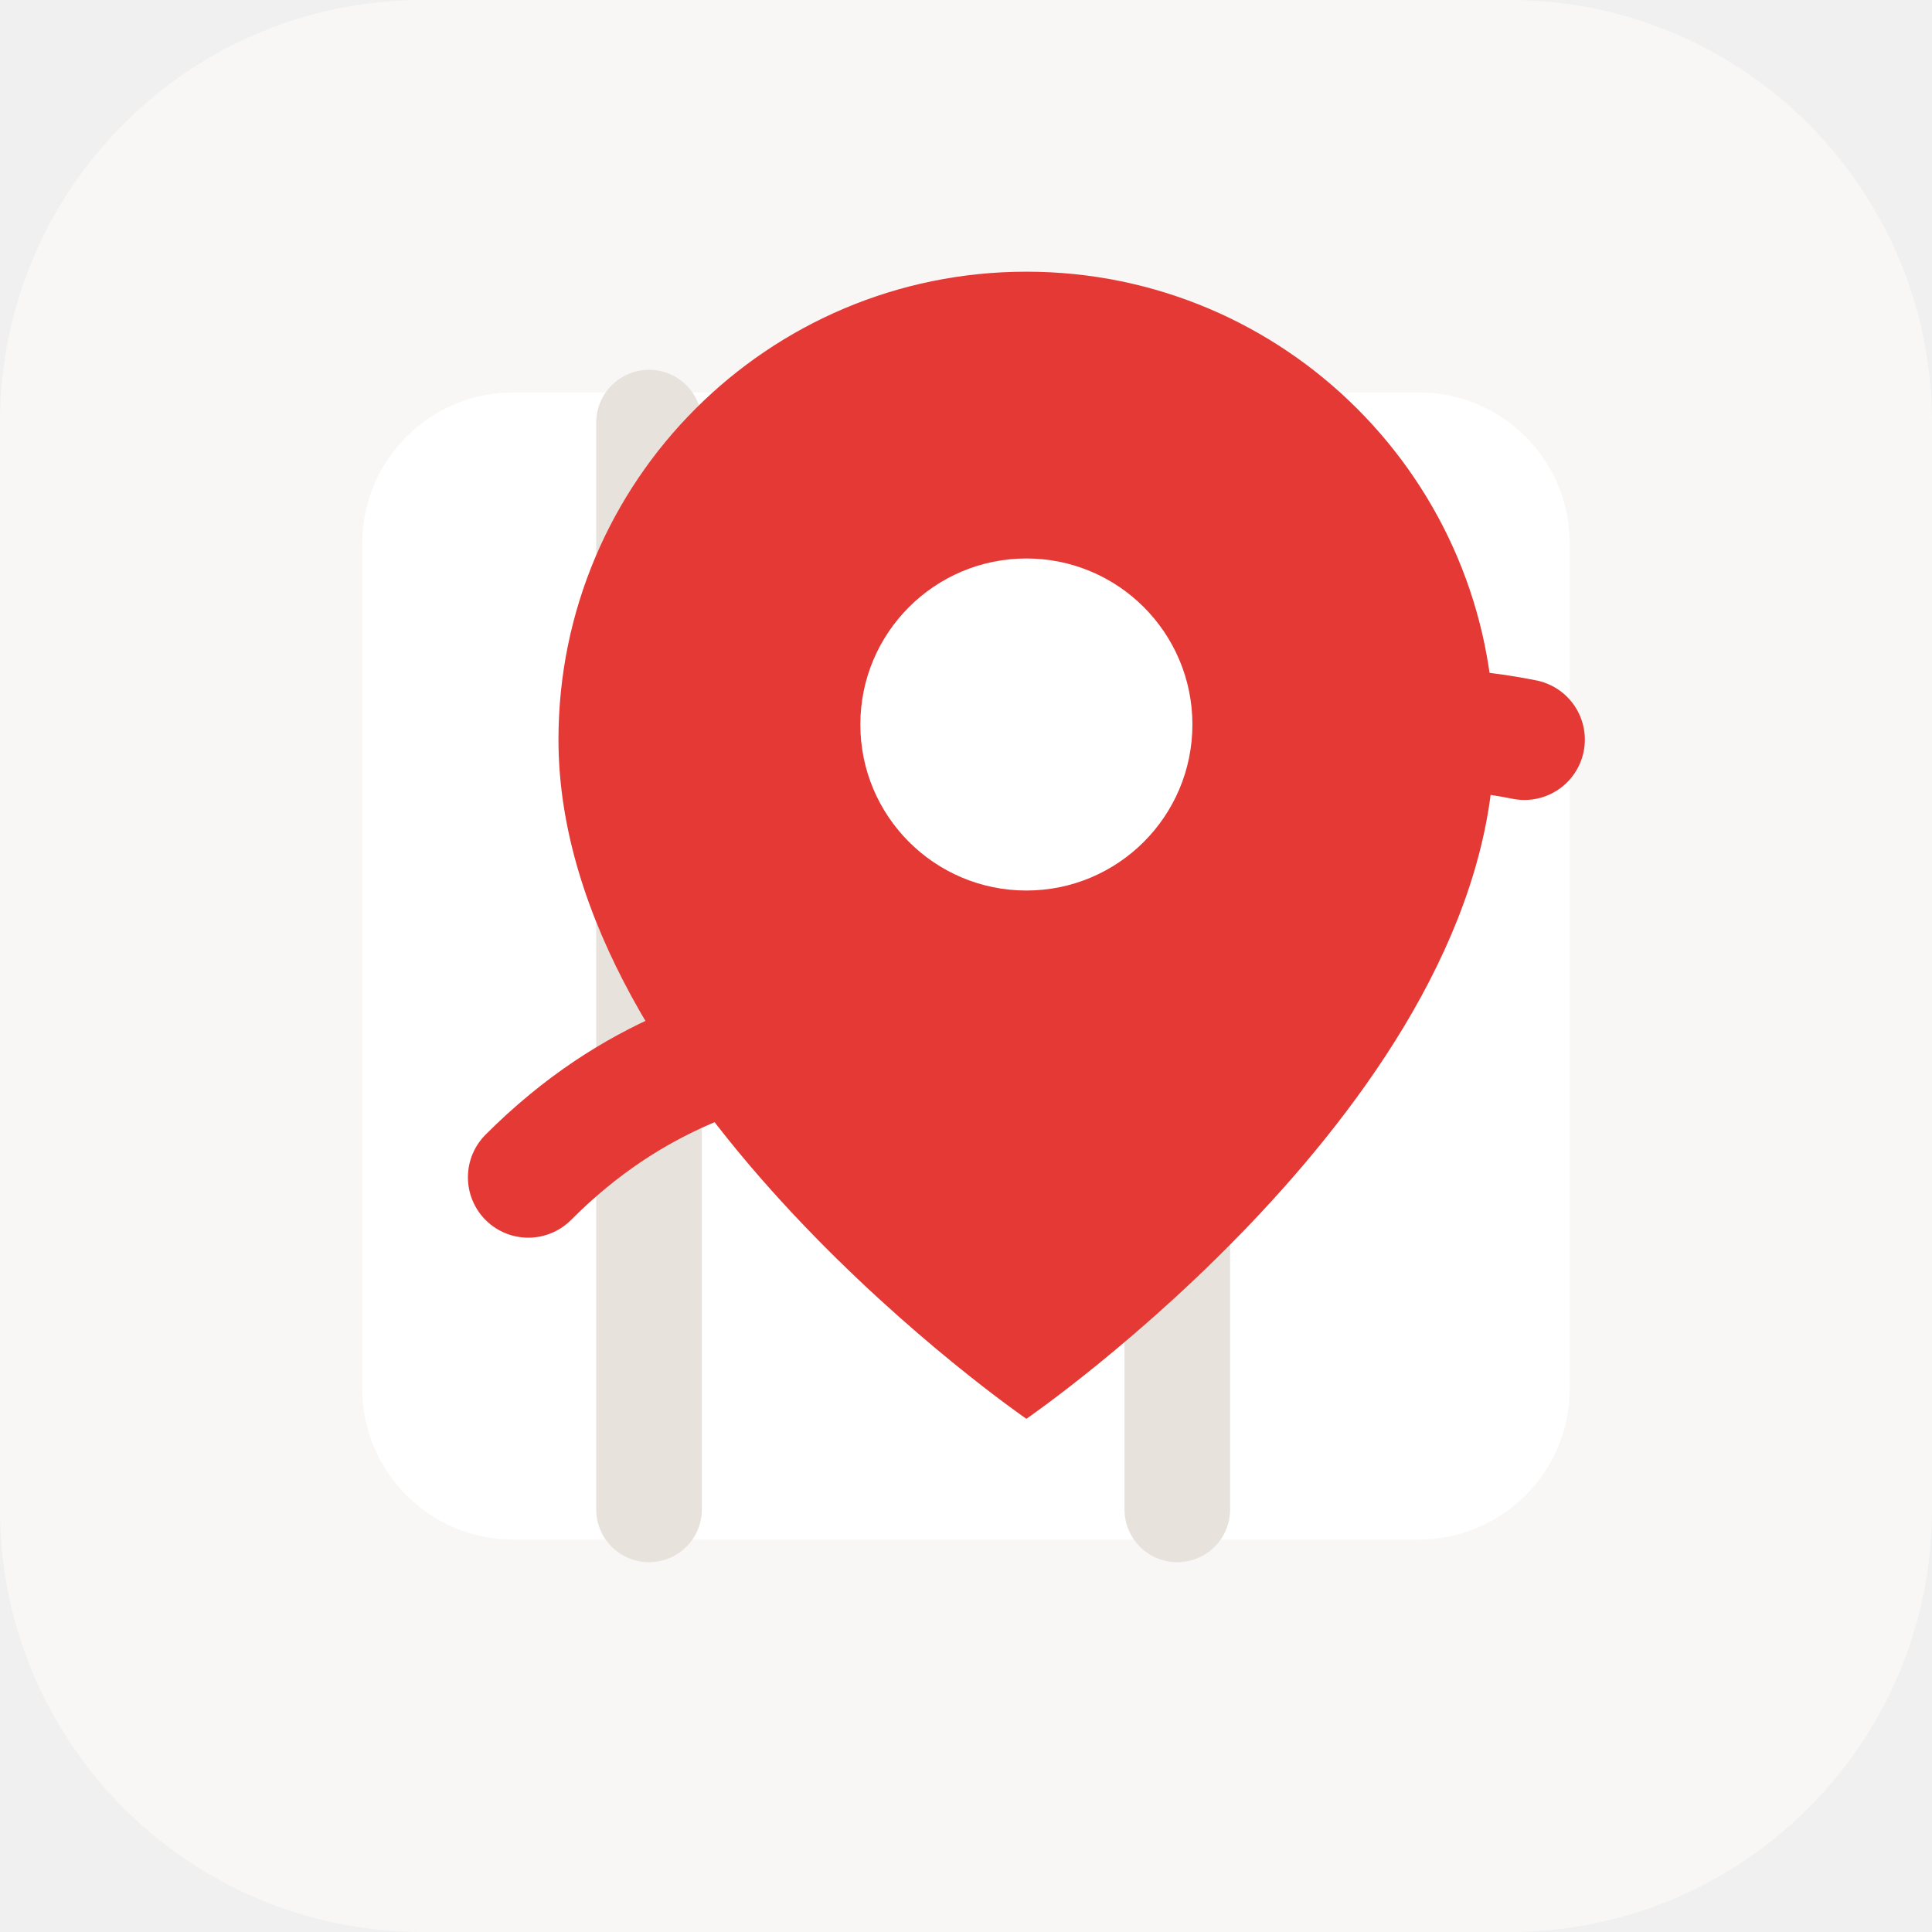
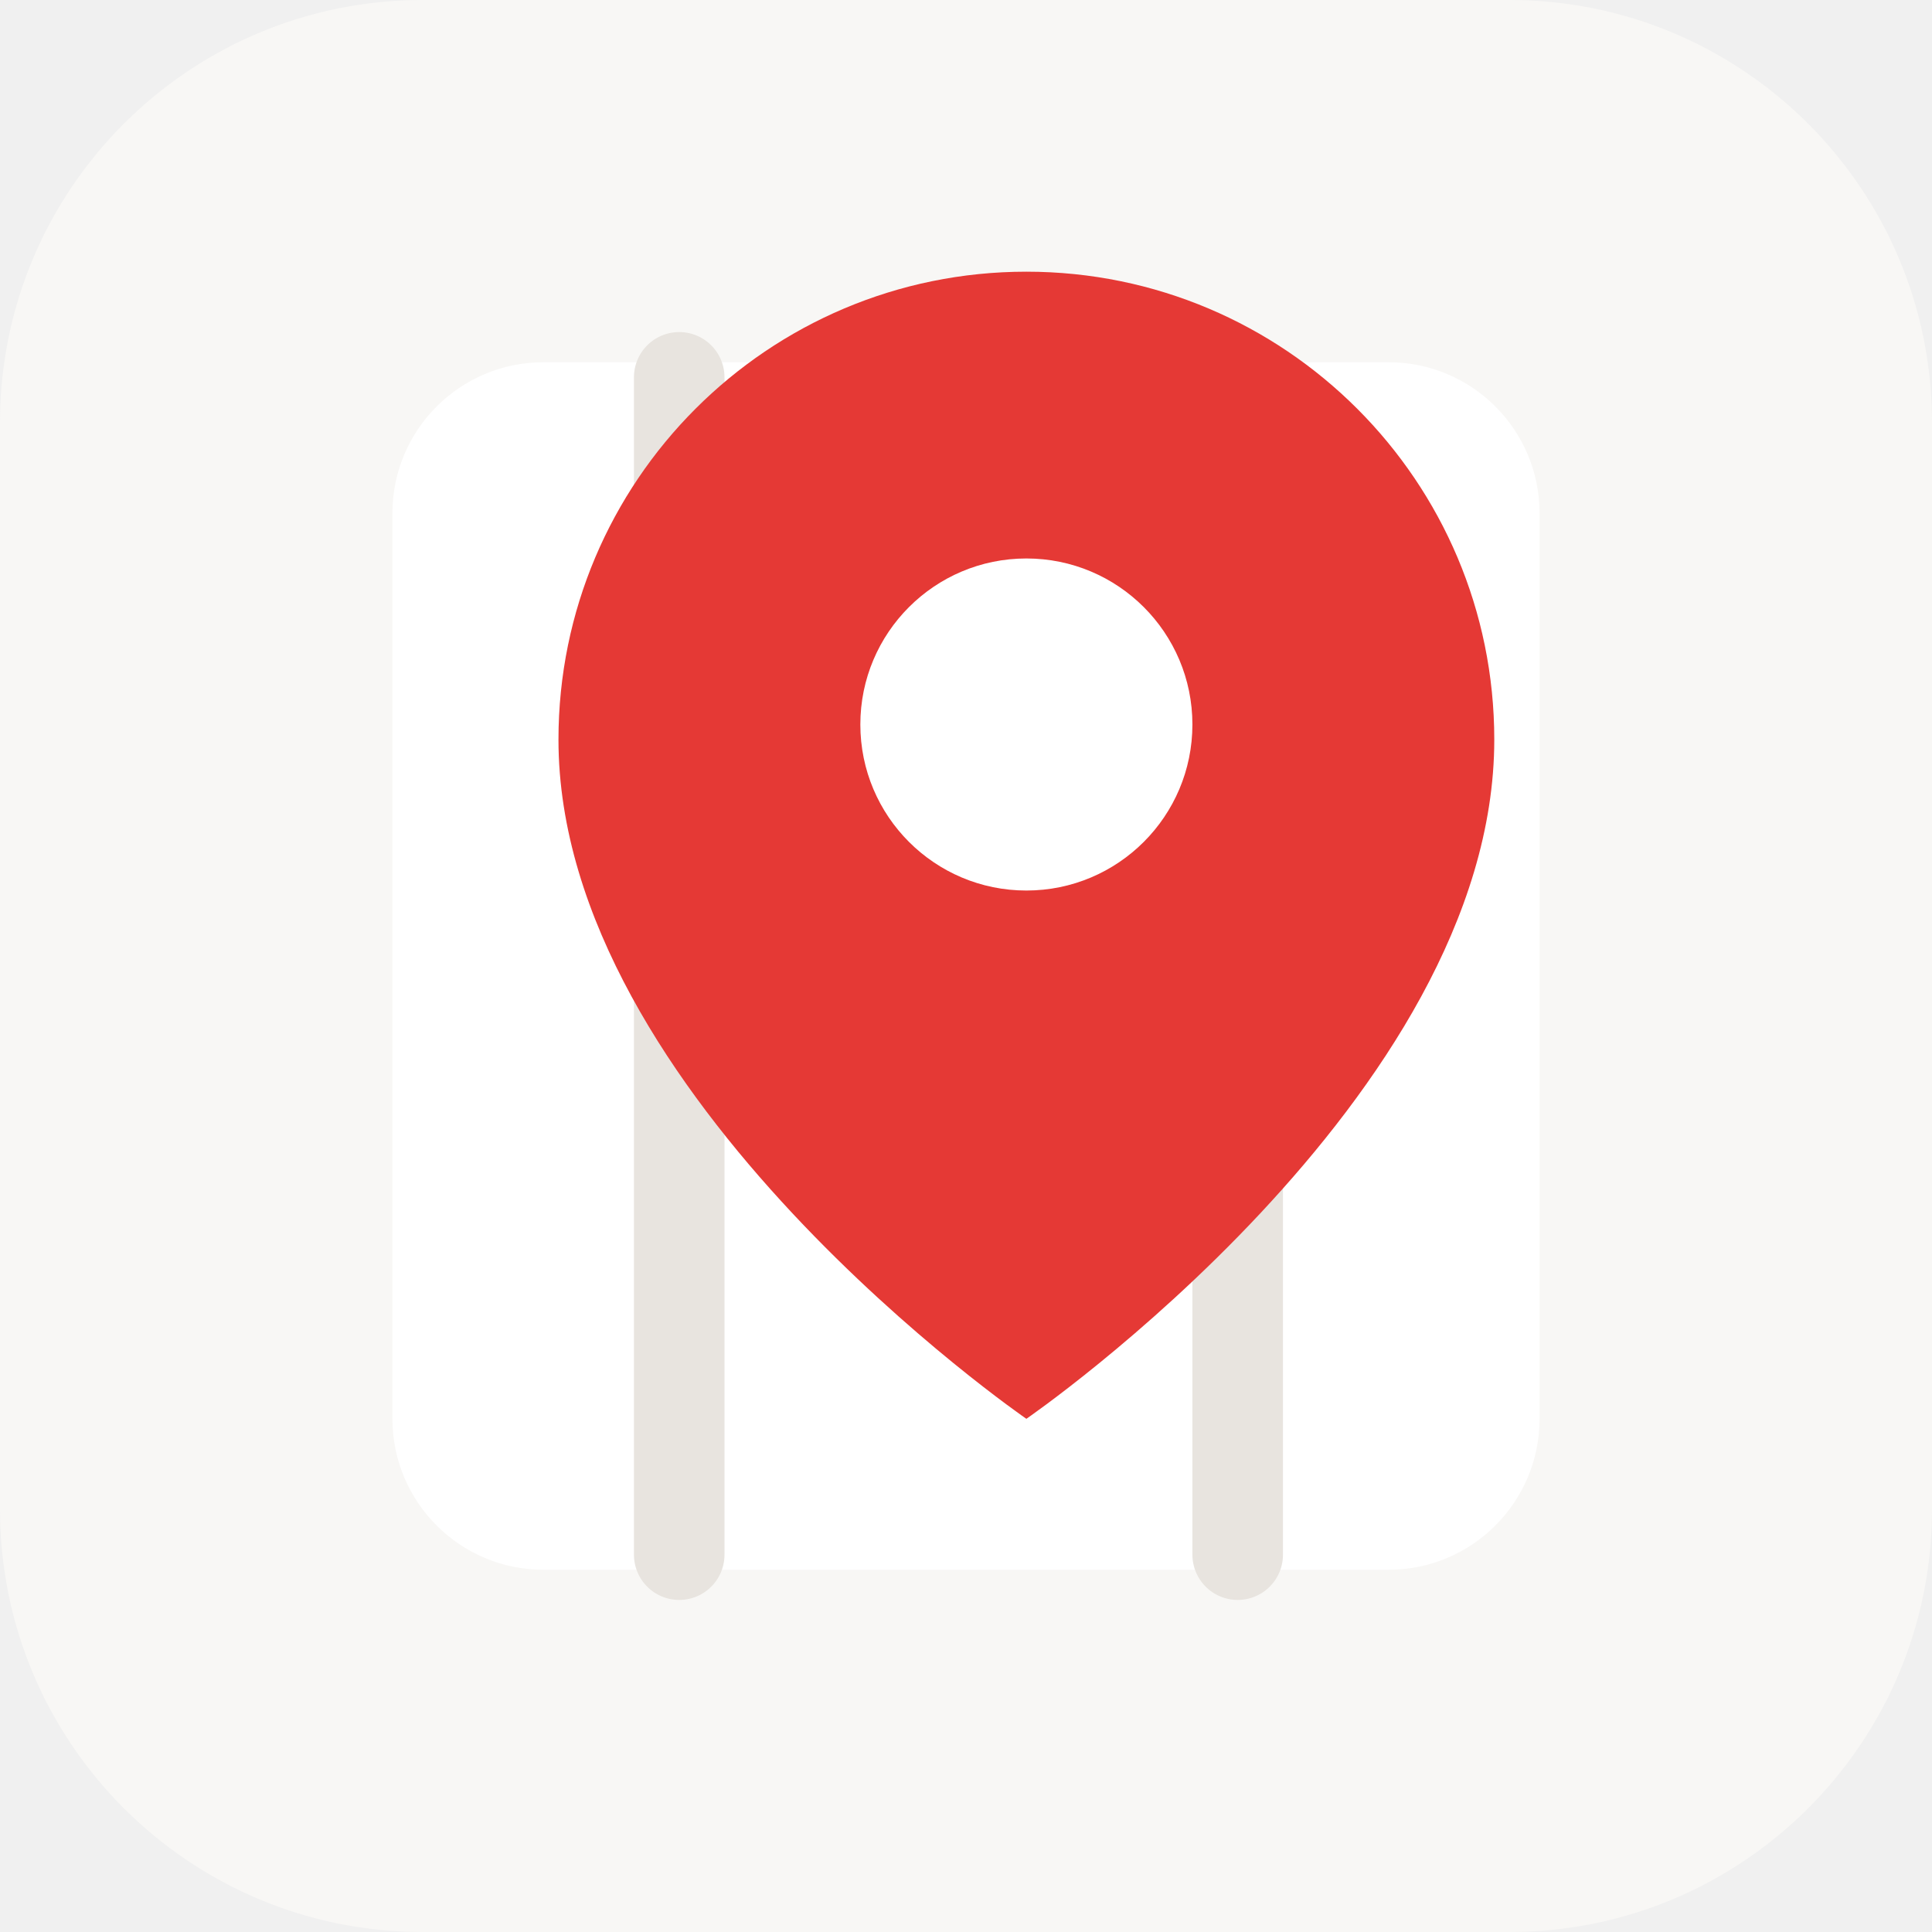
<svg xmlns="http://www.w3.org/2000/svg" viewBox="0 0 128 128" role="img">
  <rect width="128" height="128" rx="28" fill="#f8f7f5" />
-   <path d="M24 36c0-5.52 4.48-10 10-10h60c5.52 0 10 4.48 10 10v56c0 5.52-4.48 10-10 10H34c-5.52 0-10-4.48-10-10V36z" fill="#ffffff" />
-   <path d="M43 28v72M78 28v72" stroke="#e7e2dc" stroke-width="7" stroke-linecap="round" />
-   <path d="M35 78c14-14 28-7 38-19 8-10 18-12 28-10" fill="none" stroke="#e53935" stroke-width="8" stroke-linecap="round" />
+   <path d="M26 34c0-5.52 4.48-10 10-10h56c5.52 0 10 4.48 10 10v60c0 5.52-4.48 10-10 10H36c-5.52 0-10-4.48-10-10V34z" fill="#ffffff" />
+   <path d="M45 25v78M82 25v78" stroke="#e8e4df" stroke-width="6" stroke-linecap="round" />
  <path d="M68 18c-17.12 0-31 13.88-31 31 0 23.69 31 45 31 45s31-21.31 31-45c0-17.12-13.88-31-31-31z" fill="#e53935" />
  <circle cx="68" cy="48" r="11" fill="#fff" />
</svg>
